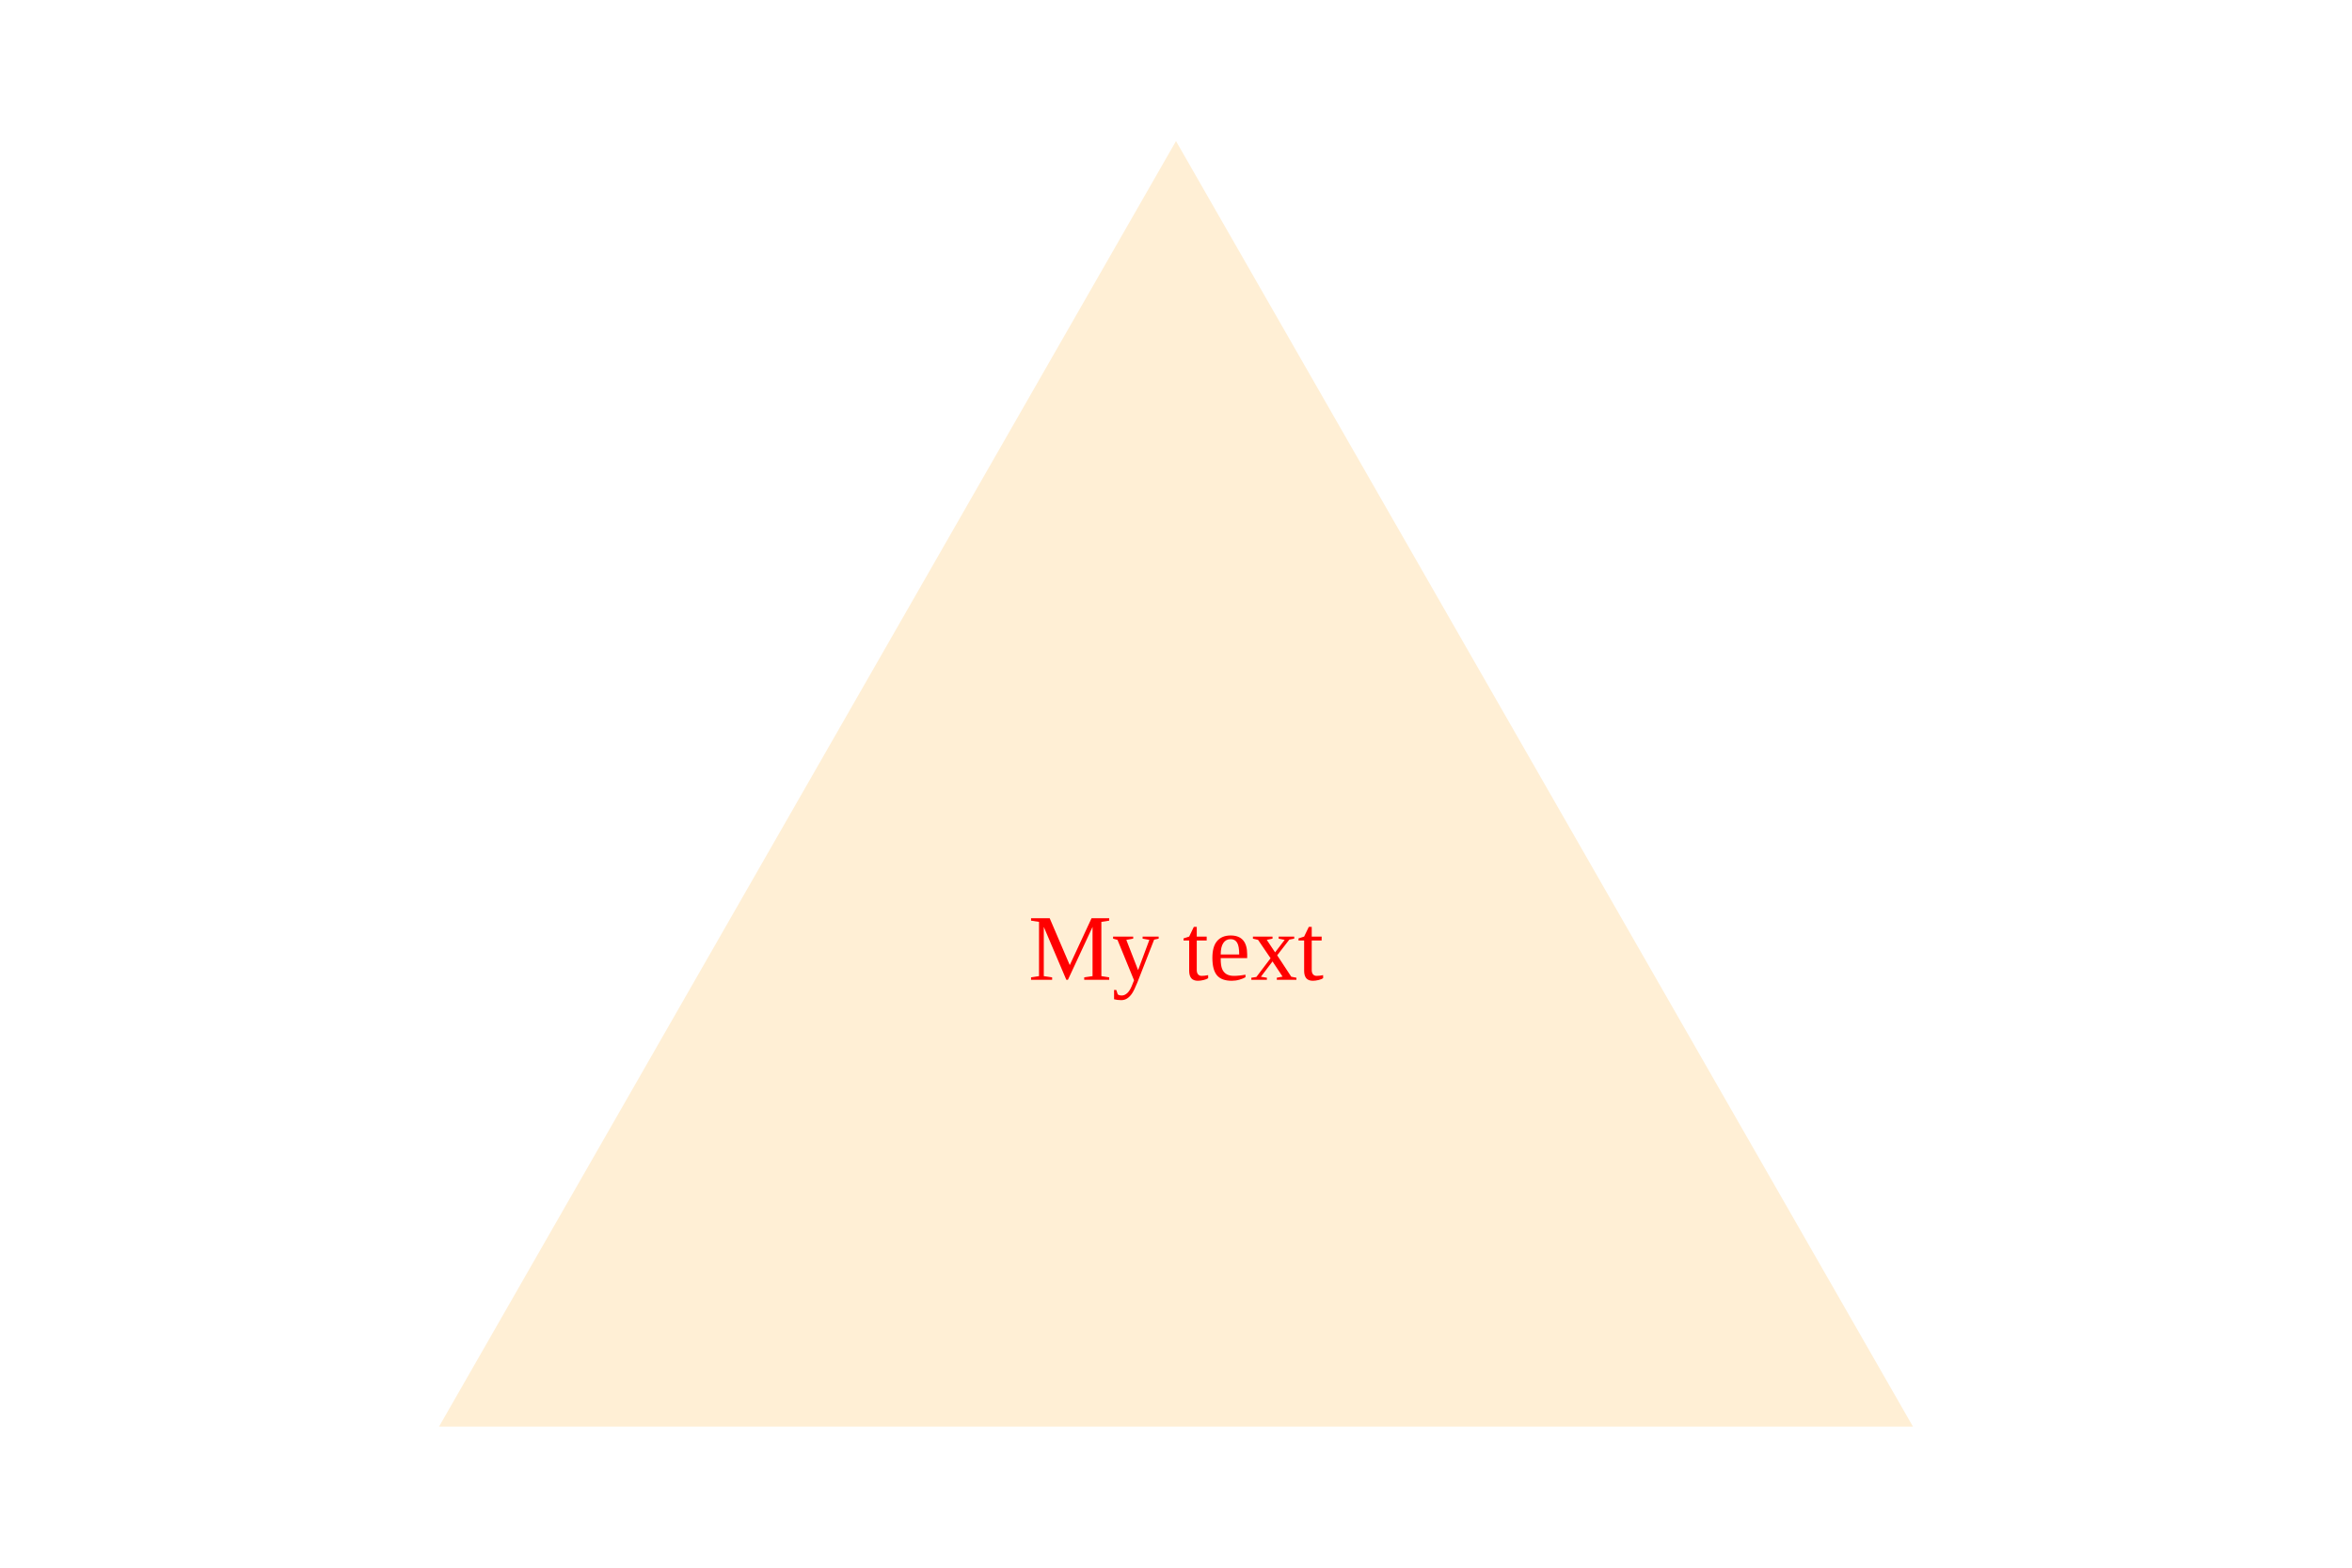
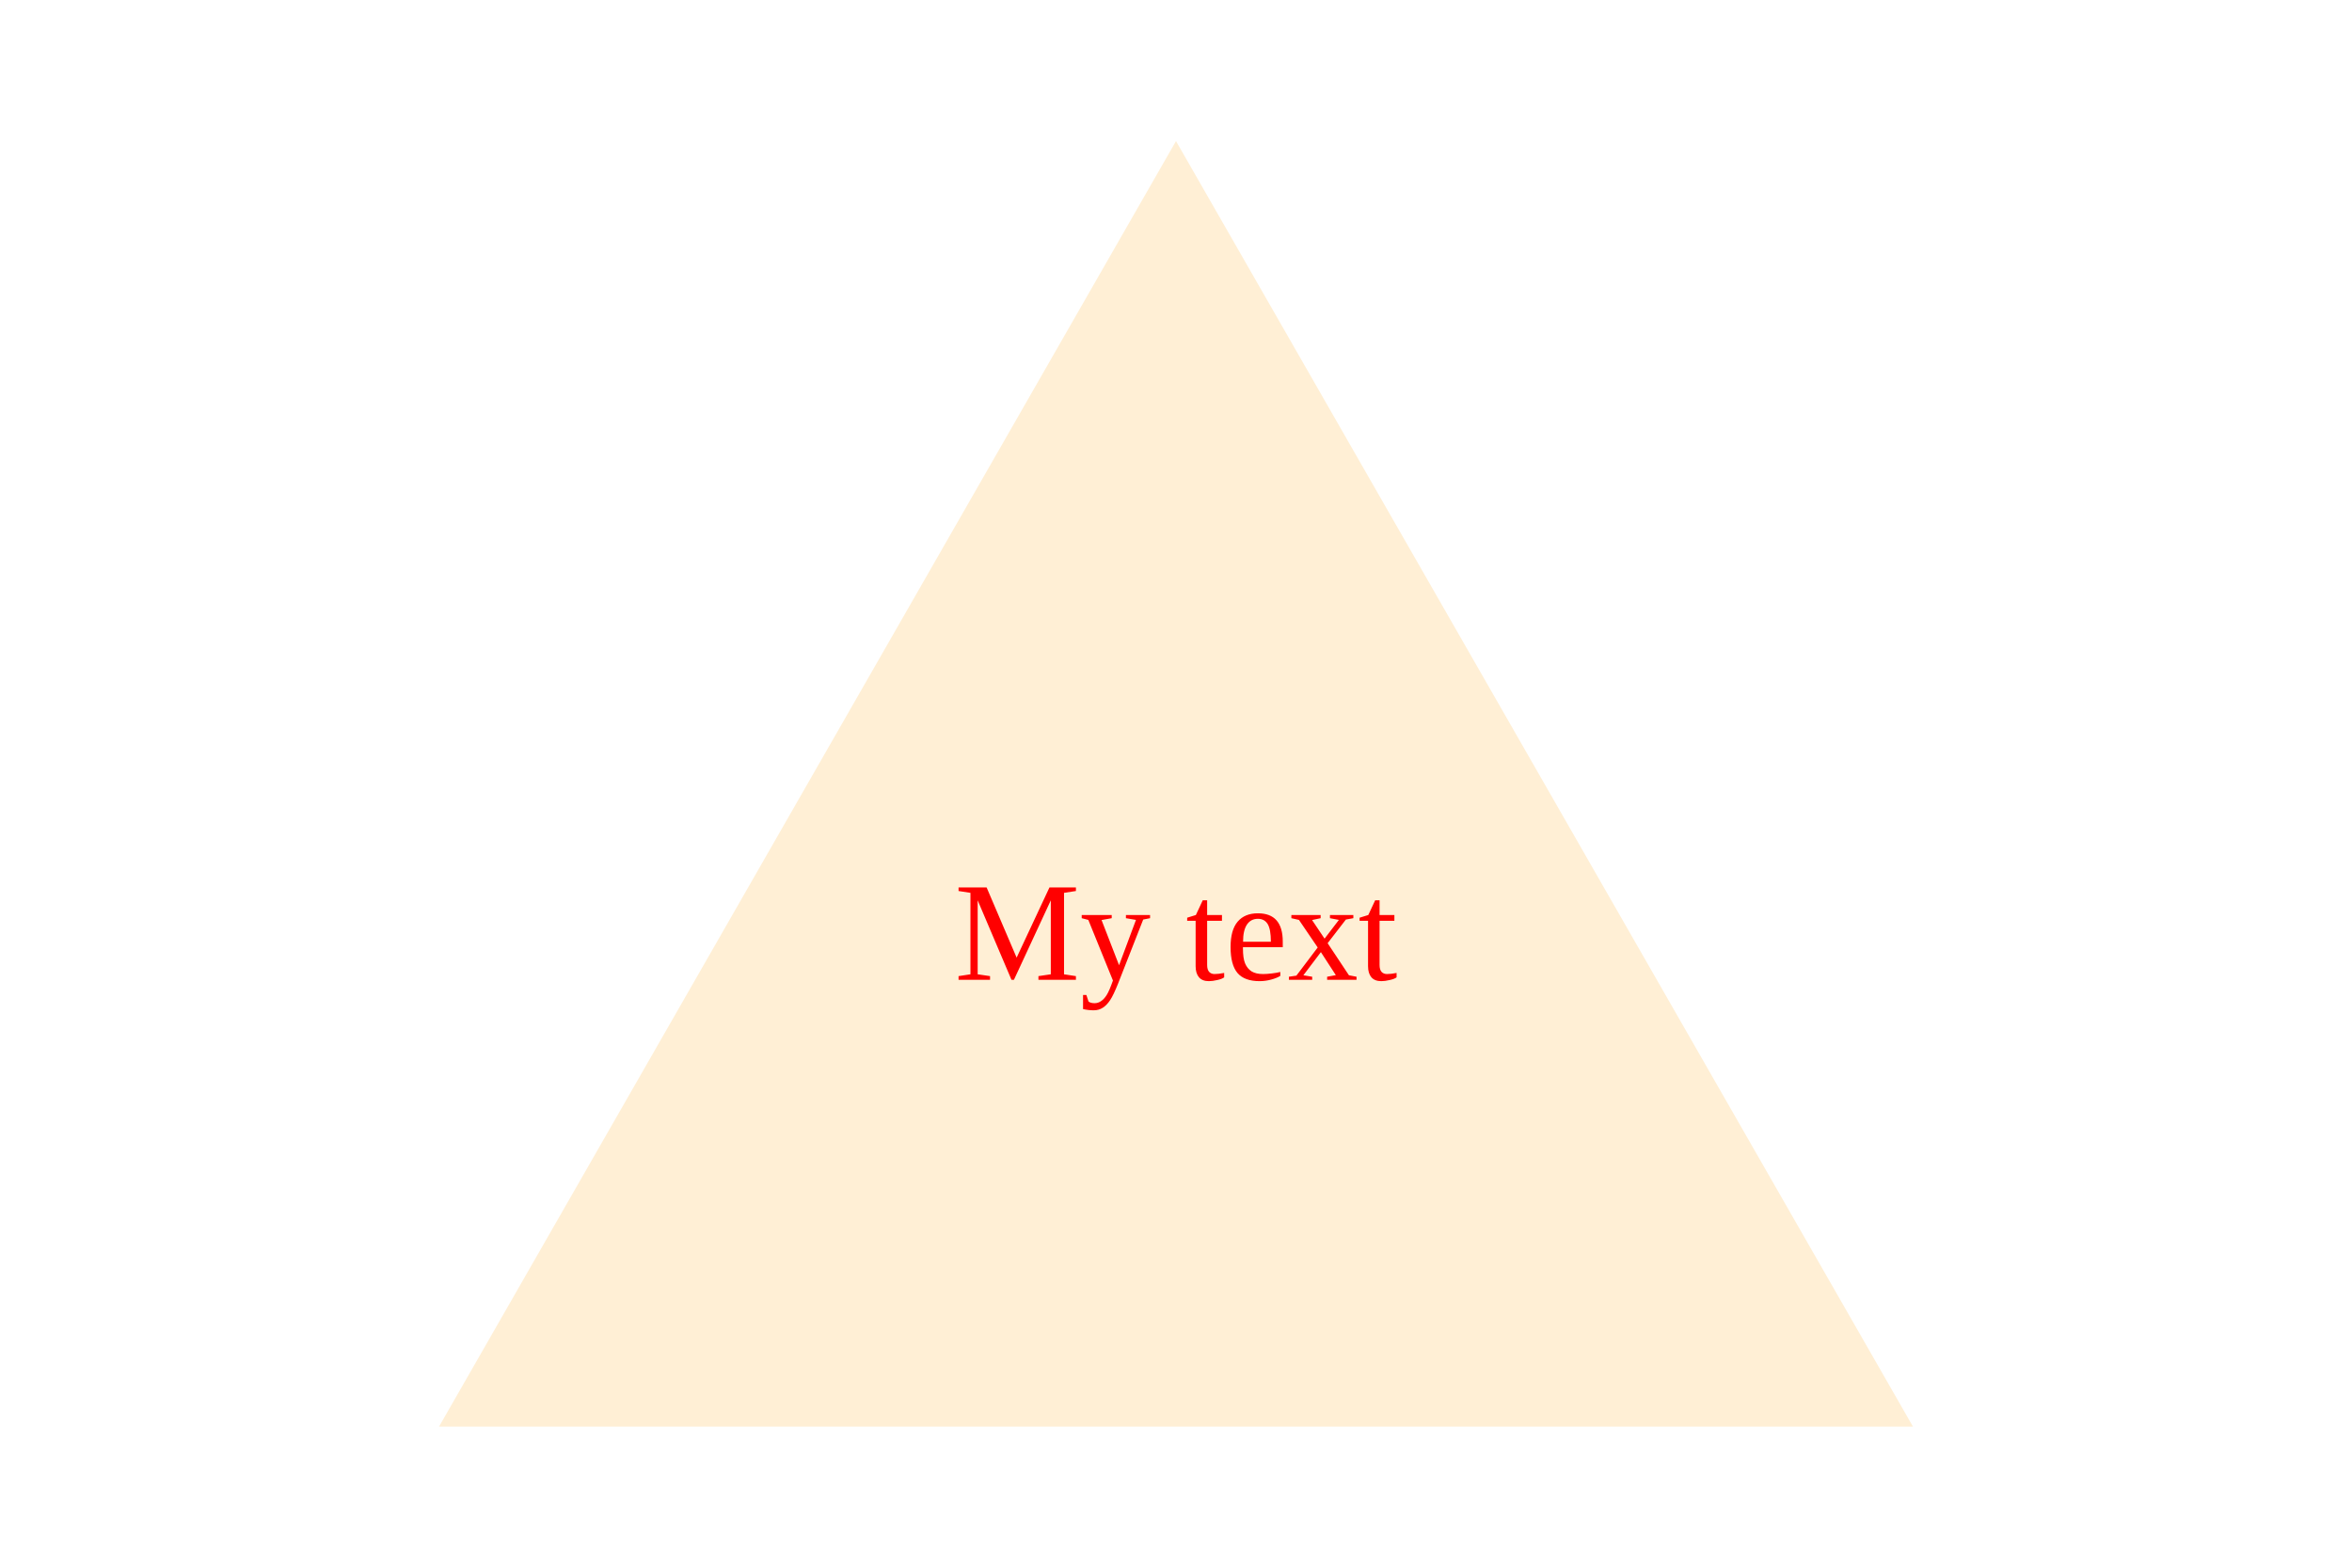
<svg xmlns="http://www.w3.org/2000/svg" version="1.1" width="300" height="200">
  <polygon points="150, 18 244, 182 56, 182" fill="papayawhip" />
-   <text x="150" y="125" font-size="1em" text-anchor="middle" fill="red">My text</text>
+   <text x="150" y="125" font-size="1.5em" text-anchor="middle" fill="red">My text</text>
</svg>
